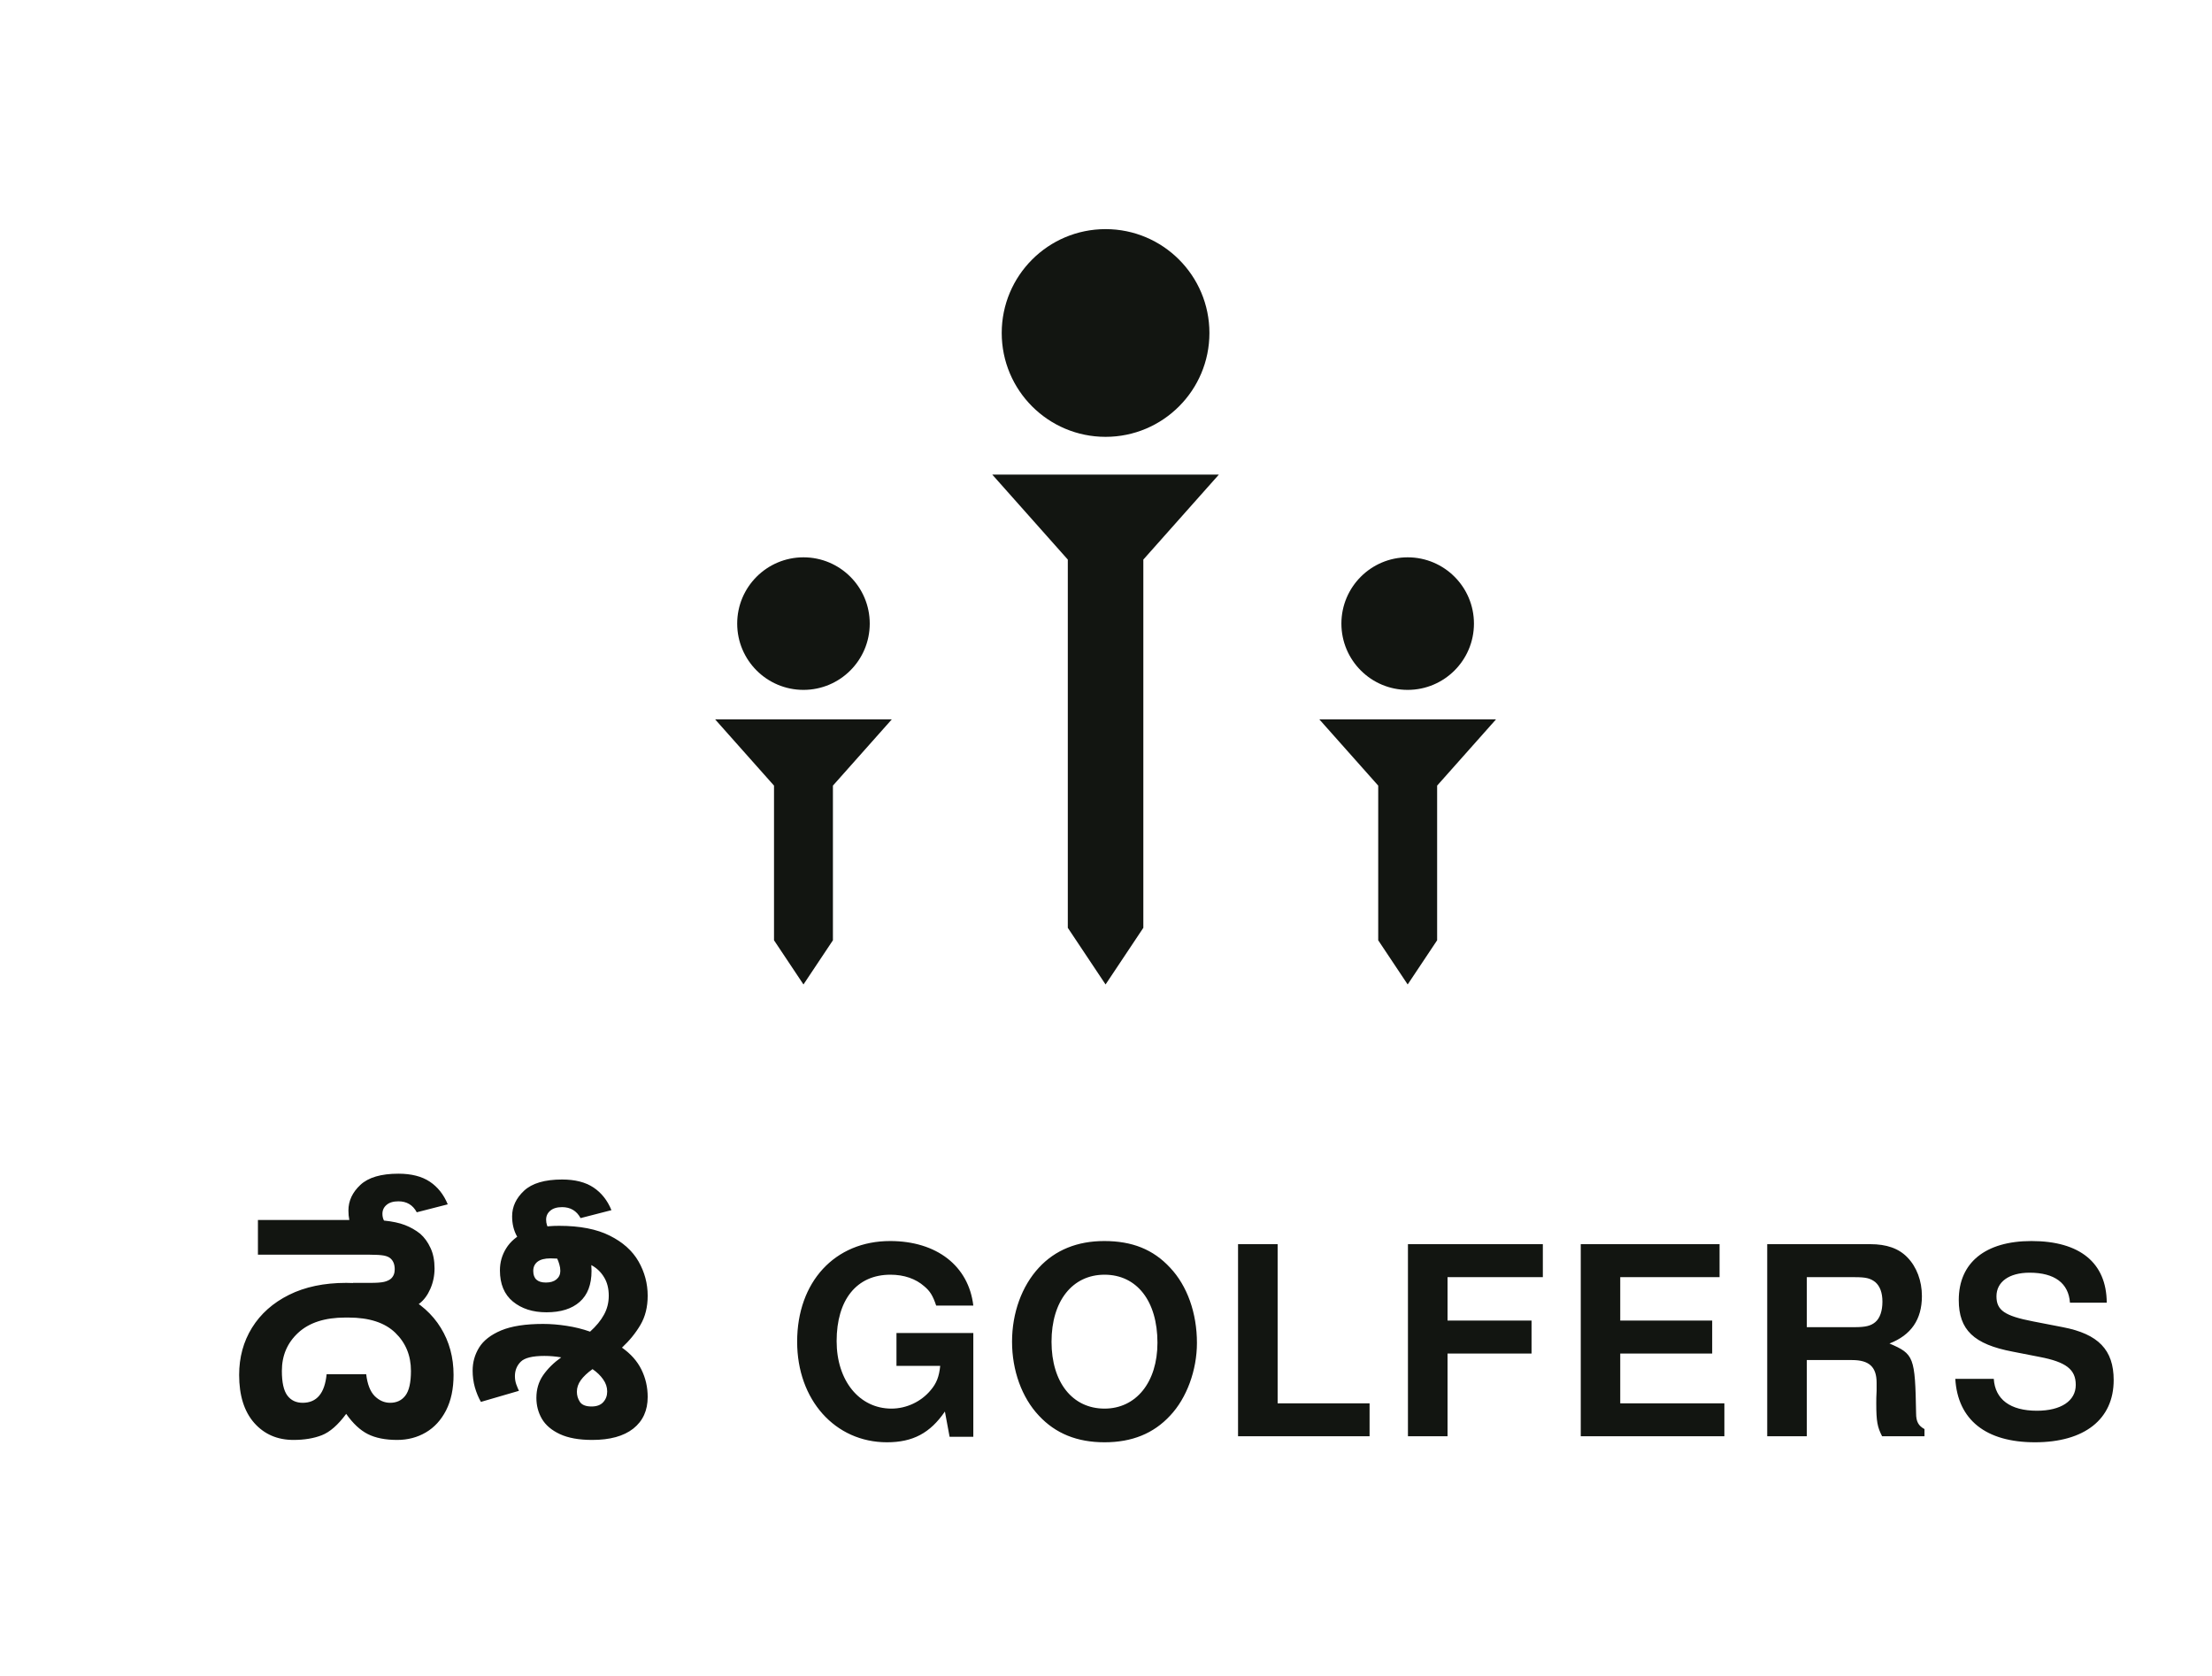
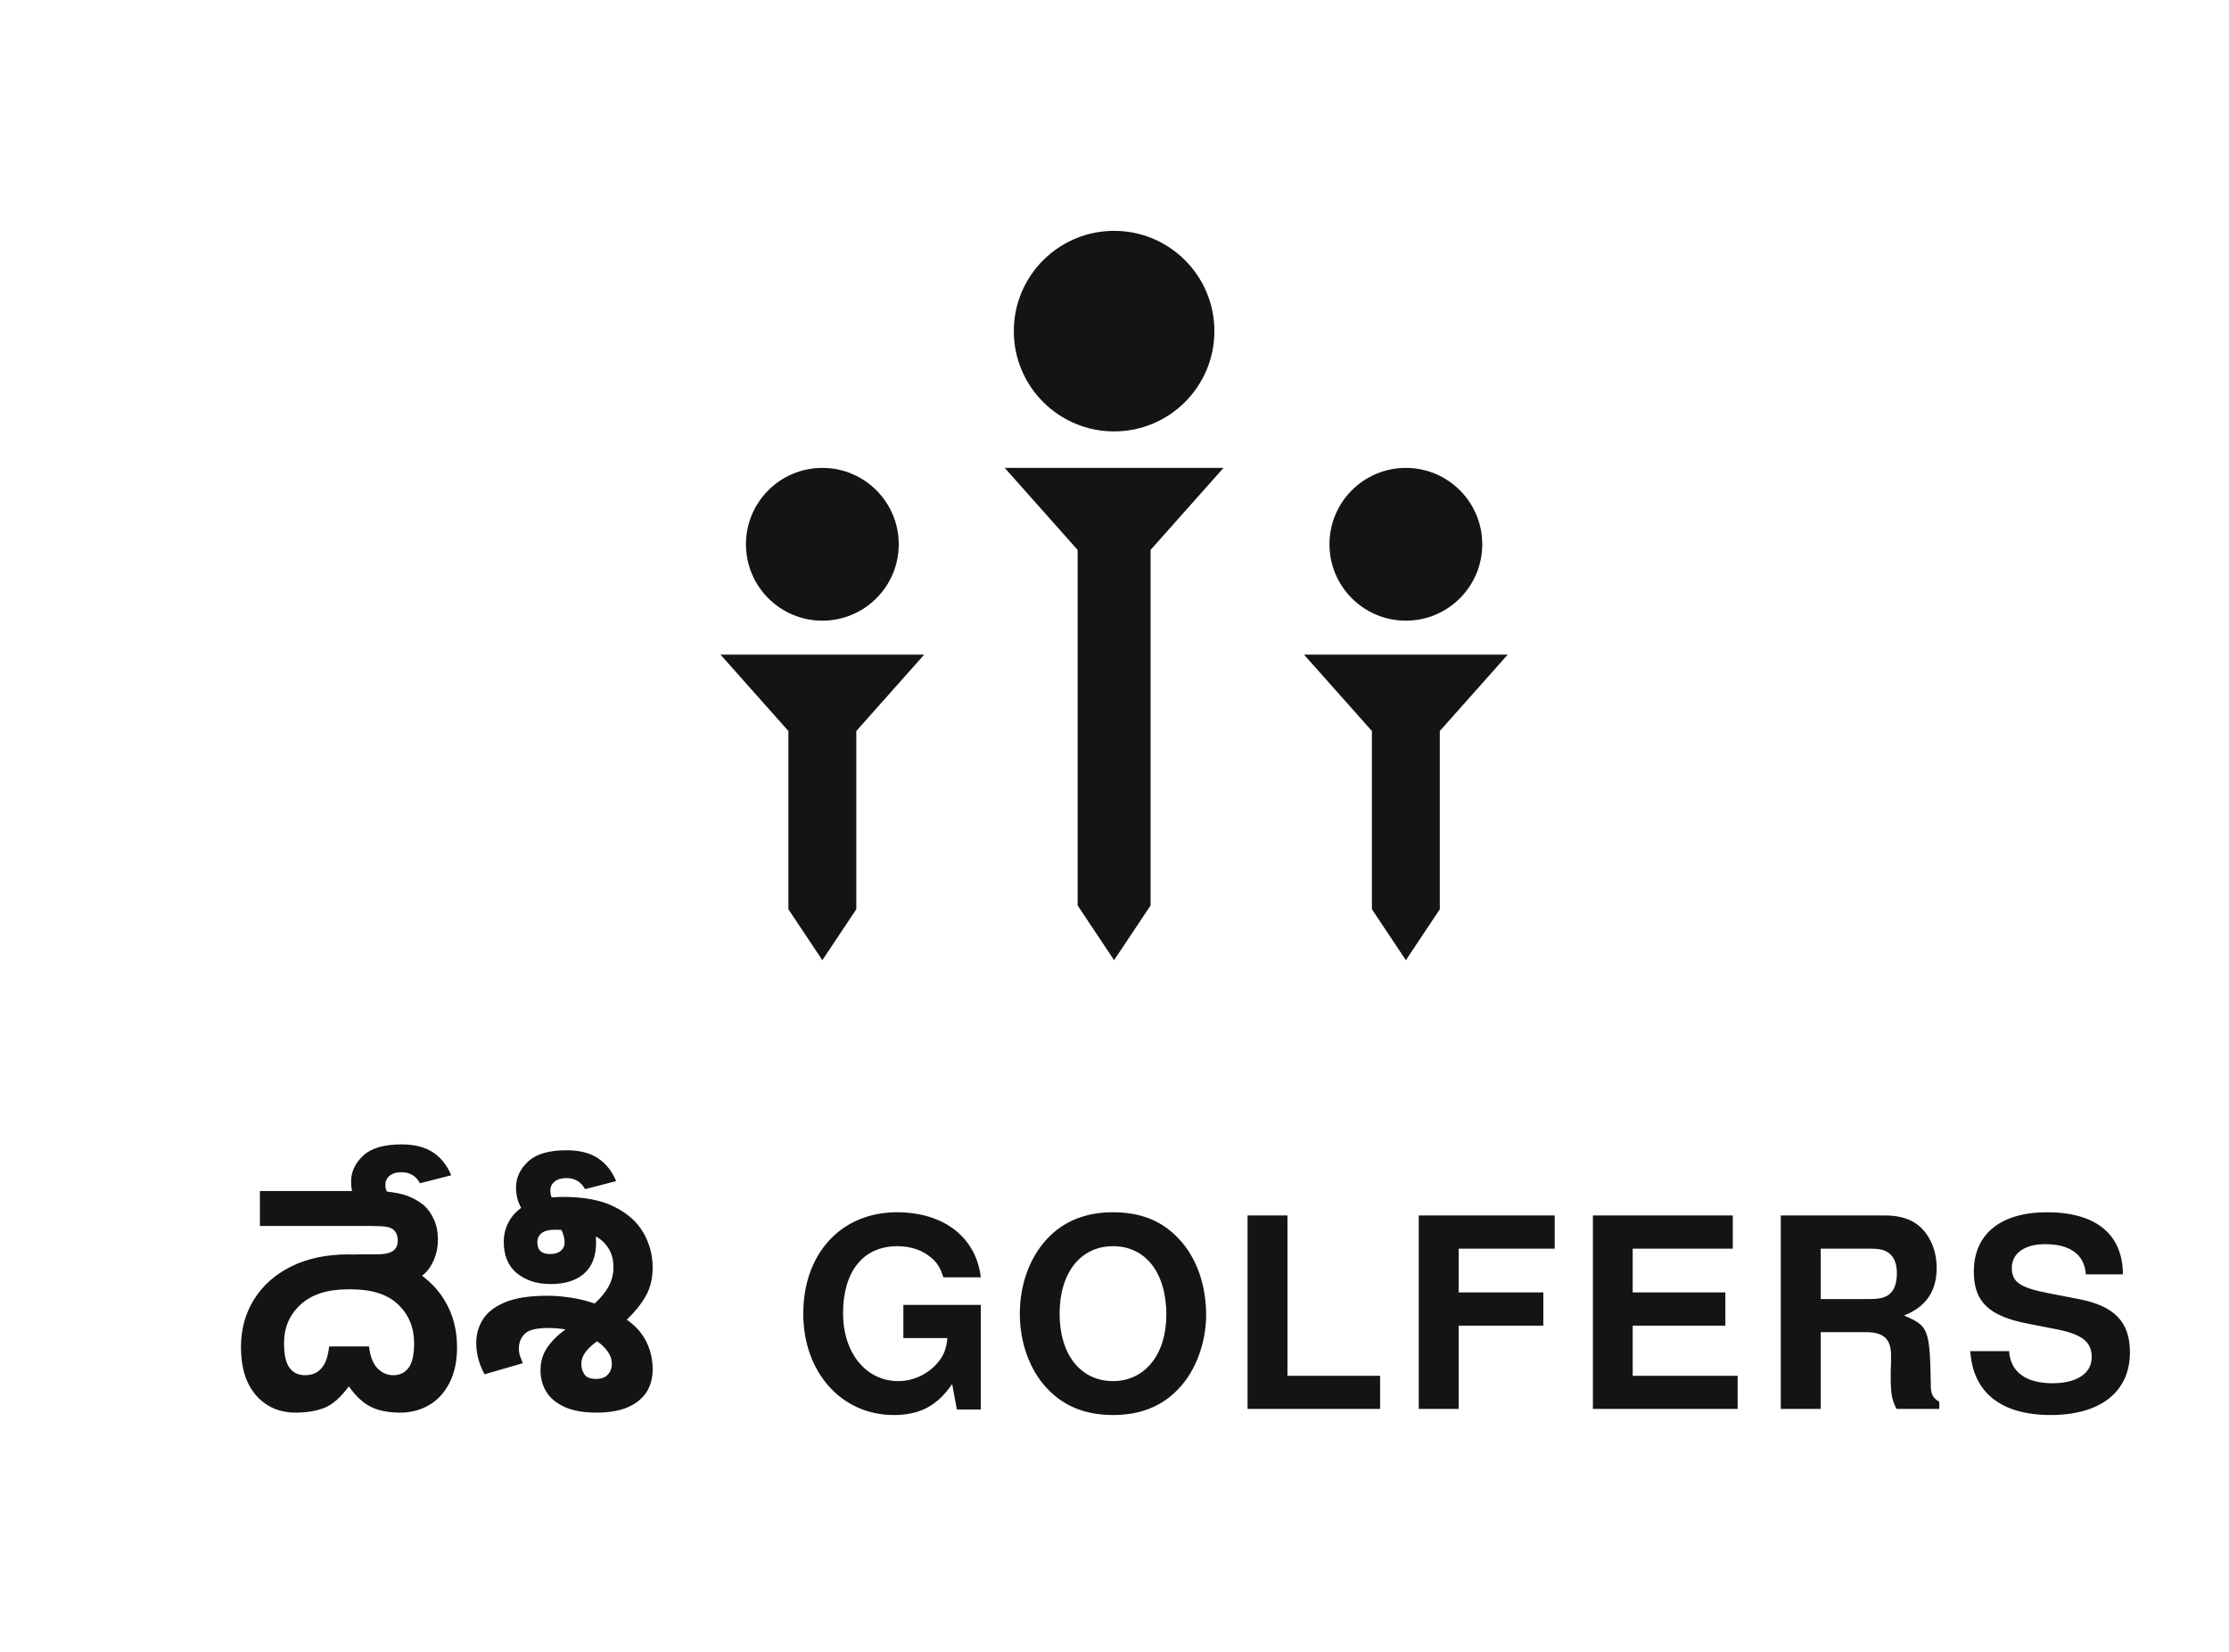
- <svg xmlns="http://www.w3.org/2000/svg" viewBox="0 0 309 234" width="309" height="234">
-   <svg x="88.5" y="13.54" width="131.88" height="131.88" viewBox="0 0 100 100" overflow="visible">
+ <svg xmlns="http://www.w3.org/2000/svg" viewBox="0 0 309 229" width="309" height="229">
+   <svg x="91.25" y="14.31" width="126.39" height="126.39" viewBox="0 0 100 100" overflow="visible">
    <g fill="#121511">
      <circle cx="50" cy="25" r="11" />
      <path d="M38 40h24l-8 9V88l-4 6-4-6V49z" />
-       <g transform="translate(18 94) scale(.78) translate(-18 -94)">
+       <g transform="translate(18 94) scale(.931) translate(-18 -94)">
        <circle cx="18" cy="45" r="9" />
        <path d="M6 58h24l-8 9V88l-4 6-4-6V67z" />
      </g>
-       <g transform="translate(82 94) scale(.78) translate(-82 -94)">
+       <g transform="translate(82 94) scale(.931) translate(-82 -94)">
        <circle cx="82" cy="45" r="9" />
        <path d="M70 58h24l-8 9V88l-4 6-4-6V67z" />
      </g>
    </g>
  </svg>
-   <text x="32" y="200.61" font-family="'Anek Telugu', sans-serif" font-weight="800" font-size="42.84" fill="#121511">దేశీ</text>
-   <text x="109.81" y="200.61" font-family="'Hanken Grotesk', Helvetica, sans-serif" font-weight="800" font-size="36.8" letter-spacing="1.47" fill="#121511">GOLFERS</text>
+   <text x="32" y="195.33" font-family="'Anek Telugu', sans-serif" font-weight="800" font-size="42.84" fill="#121511">దేశీ</text>
+   <text x="109.81" y="195.33" font-family="'Hanken Grotesk', Helvetica, sans-serif" font-weight="800" font-size="36.8" letter-spacing="1.47" fill="#121511">GOLFERS</text>
</svg>
